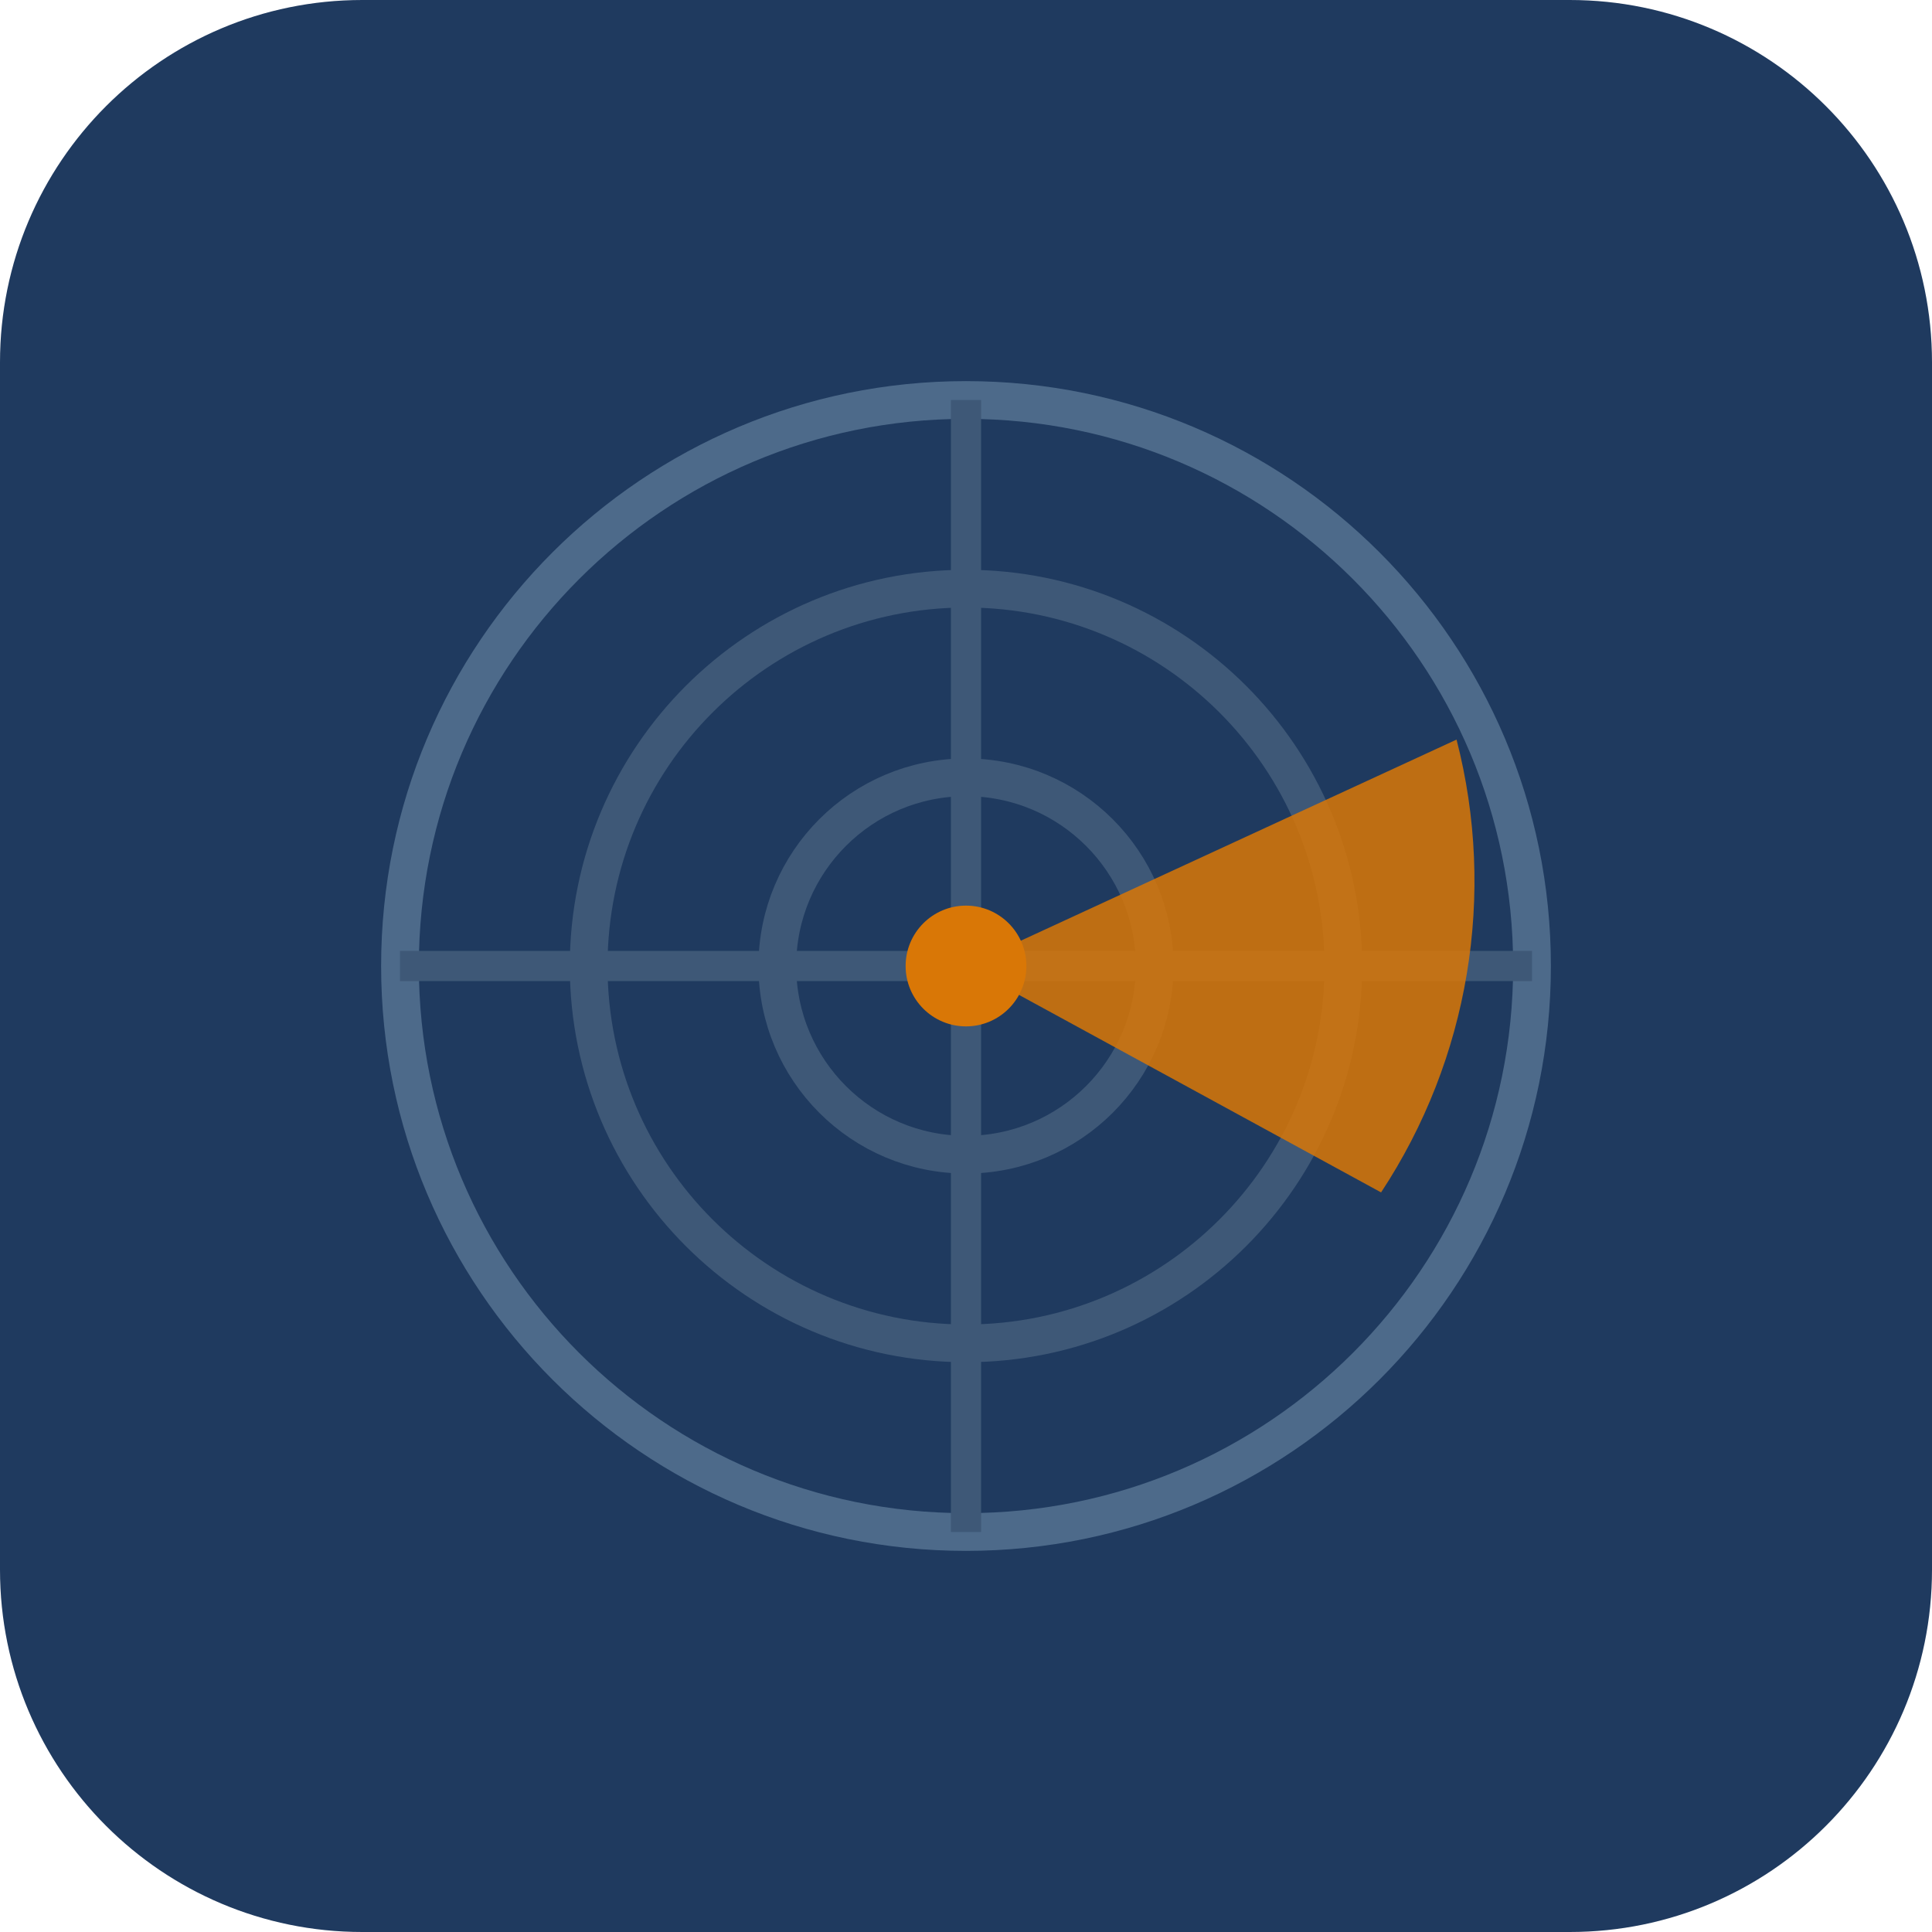
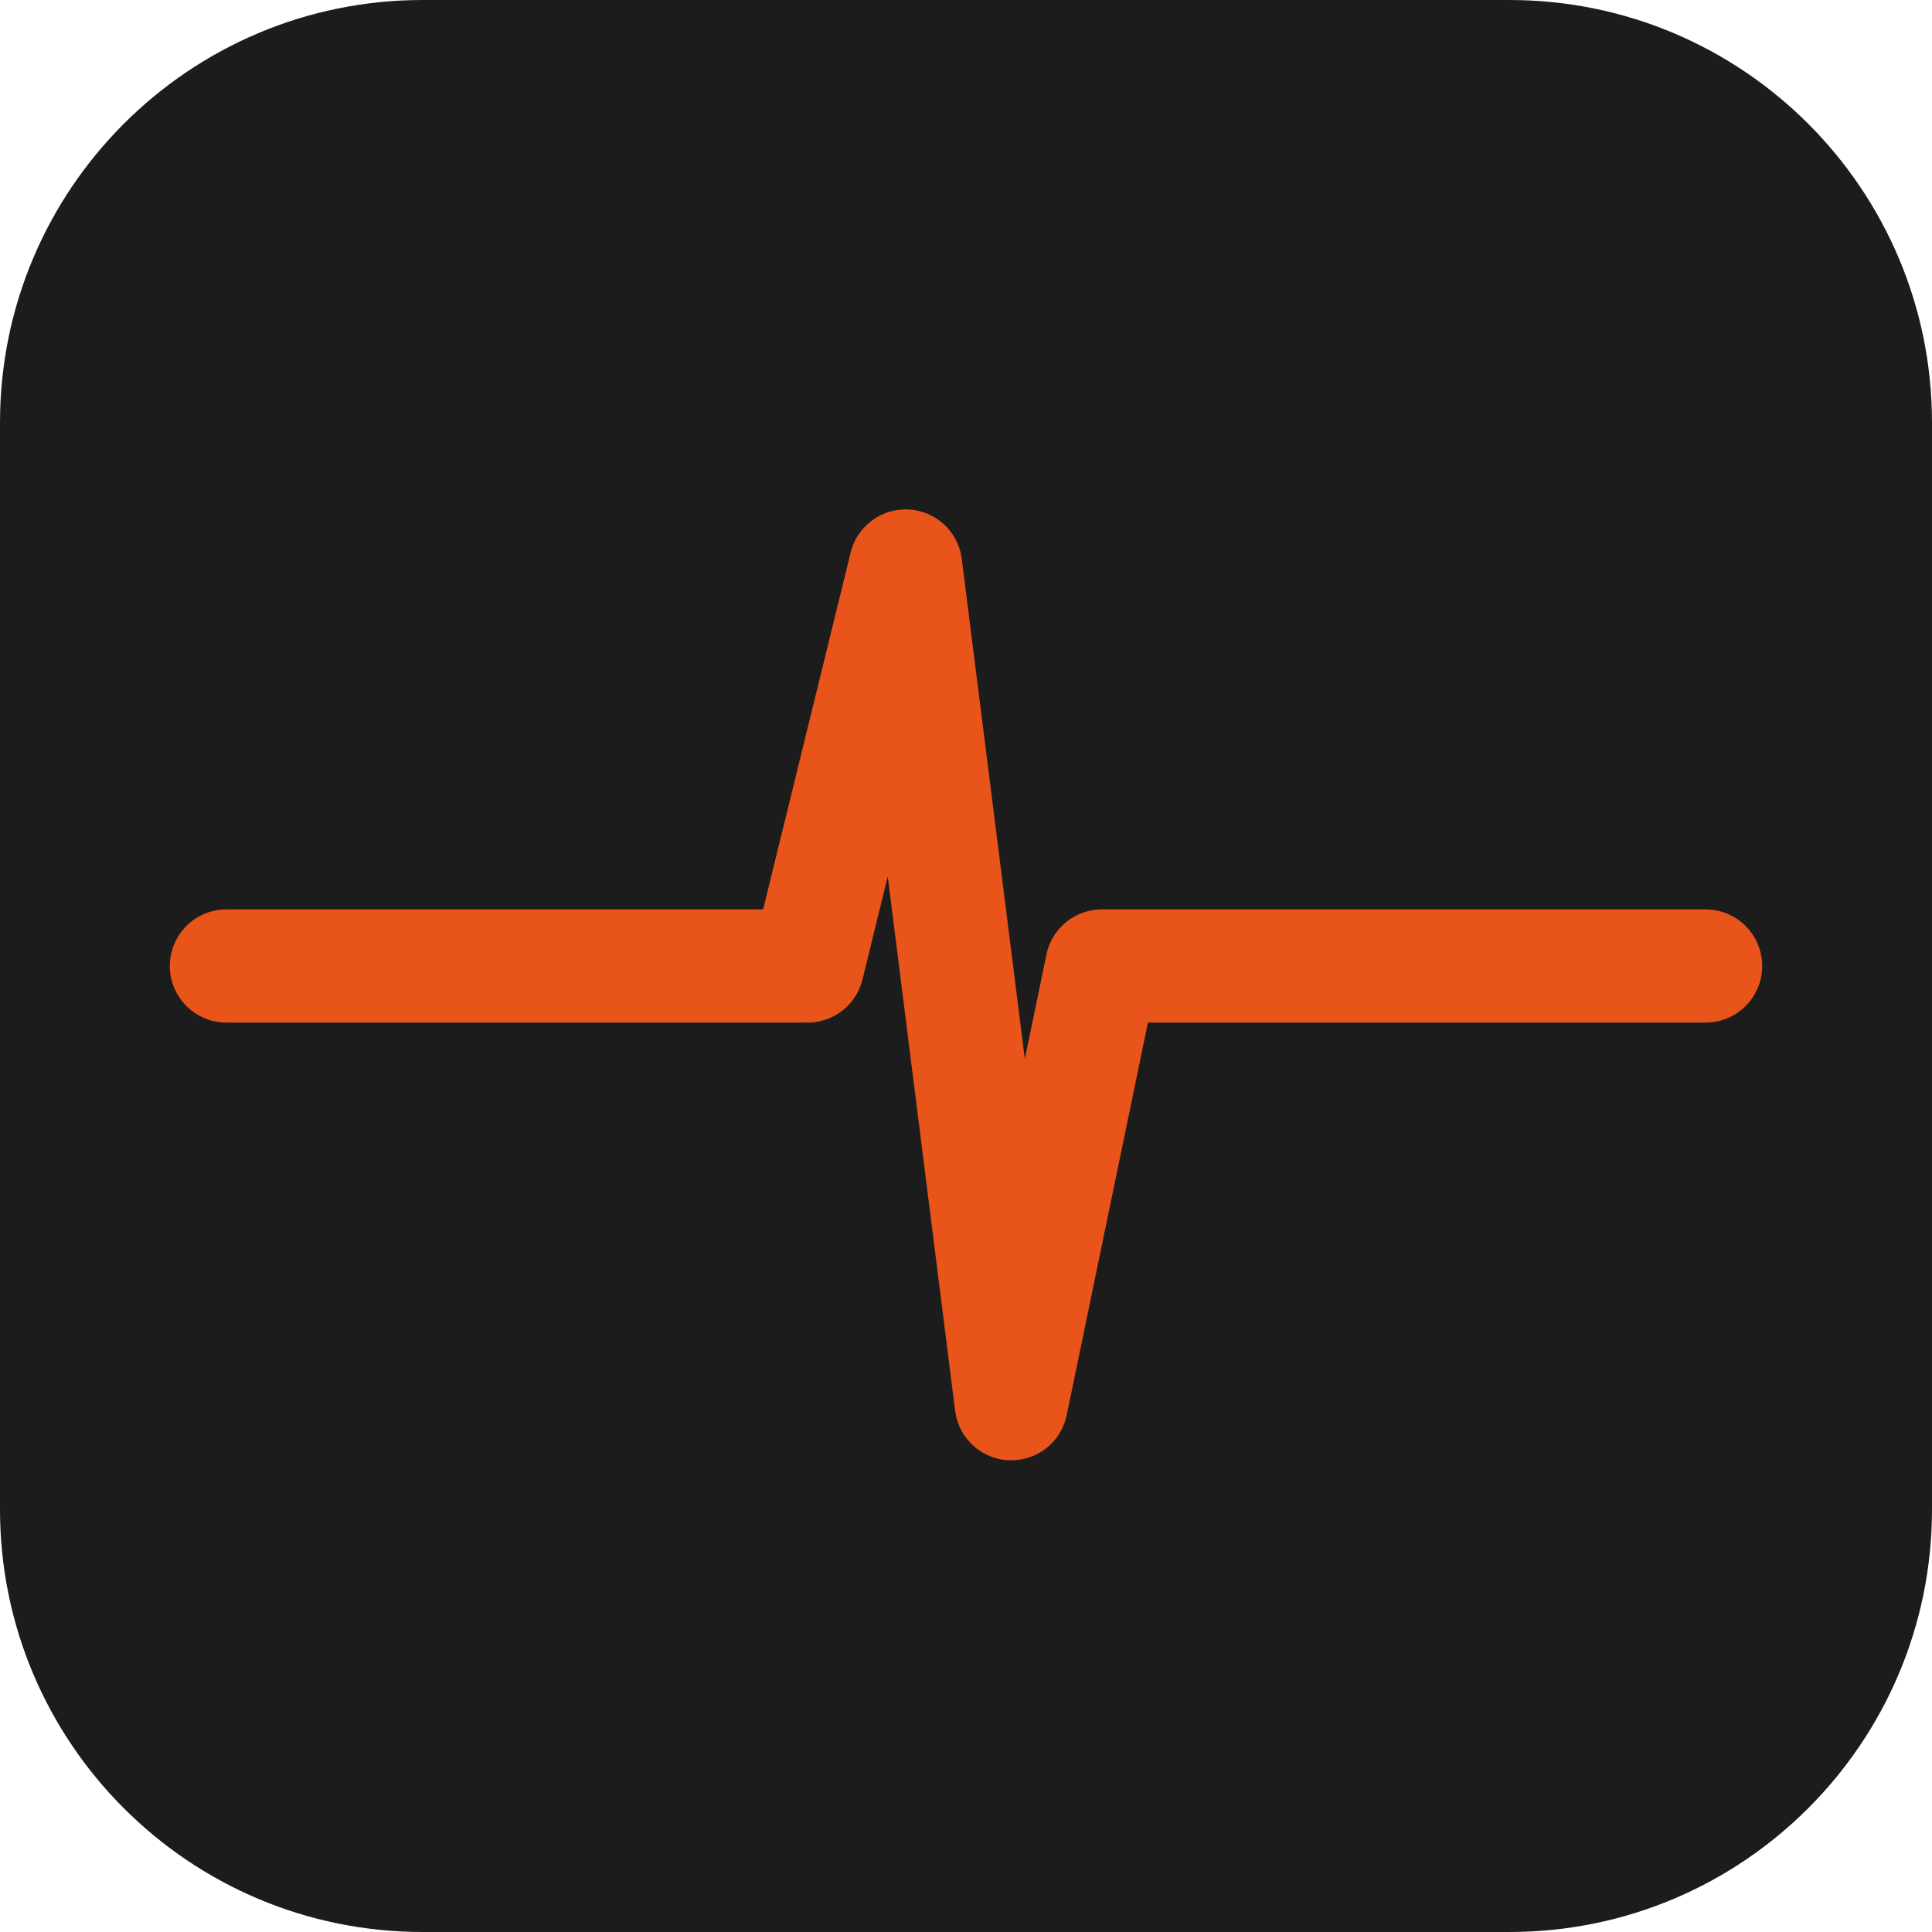
- <svg xmlns="http://www.w3.org/2000/svg" viewBox="0 0 512 512">
-   <rect width="512" height="512" rx="96" fill="#1f3a5f" />
-   <circle cx="256" cy="256" r="150" fill="none" stroke="#4d6a8a" stroke-width="10" />
-   <circle cx="256" cy="256" r="100" fill="none" stroke="#3e5877" stroke-width="10" />
-   <circle cx="256" cy="256" r="50" fill="none" stroke="#3e5877" stroke-width="10" />
-   <line x1="256" y1="106" x2="256" y2="406" stroke="#3e5877" stroke-width="8" />
-   <line x1="106" y1="256" x2="406" y2="256" stroke="#3e5877" stroke-width="8" />
-   <path d="M256 256 L386 196 A150 150 0 0 1 366 316 Z" fill="#d97706" opacity="0.85" />
-   <circle cx="256" cy="256" r="16" fill="#d97706" />
+ <svg xmlns="http://www.w3.org/2000/svg" viewBox="0 0 512 512" role="img" aria-label="LIVE">
+   <rect width="512" height="512" rx="112" fill="#1C1C1C" />
+   <polyline points="60,256 186,256 214,256 240,150 268,372 292,256 326,256 452,256" fill="none" stroke="#E8541A" stroke-width="30" stroke-linejoin="round" stroke-linecap="round" />
</svg>
